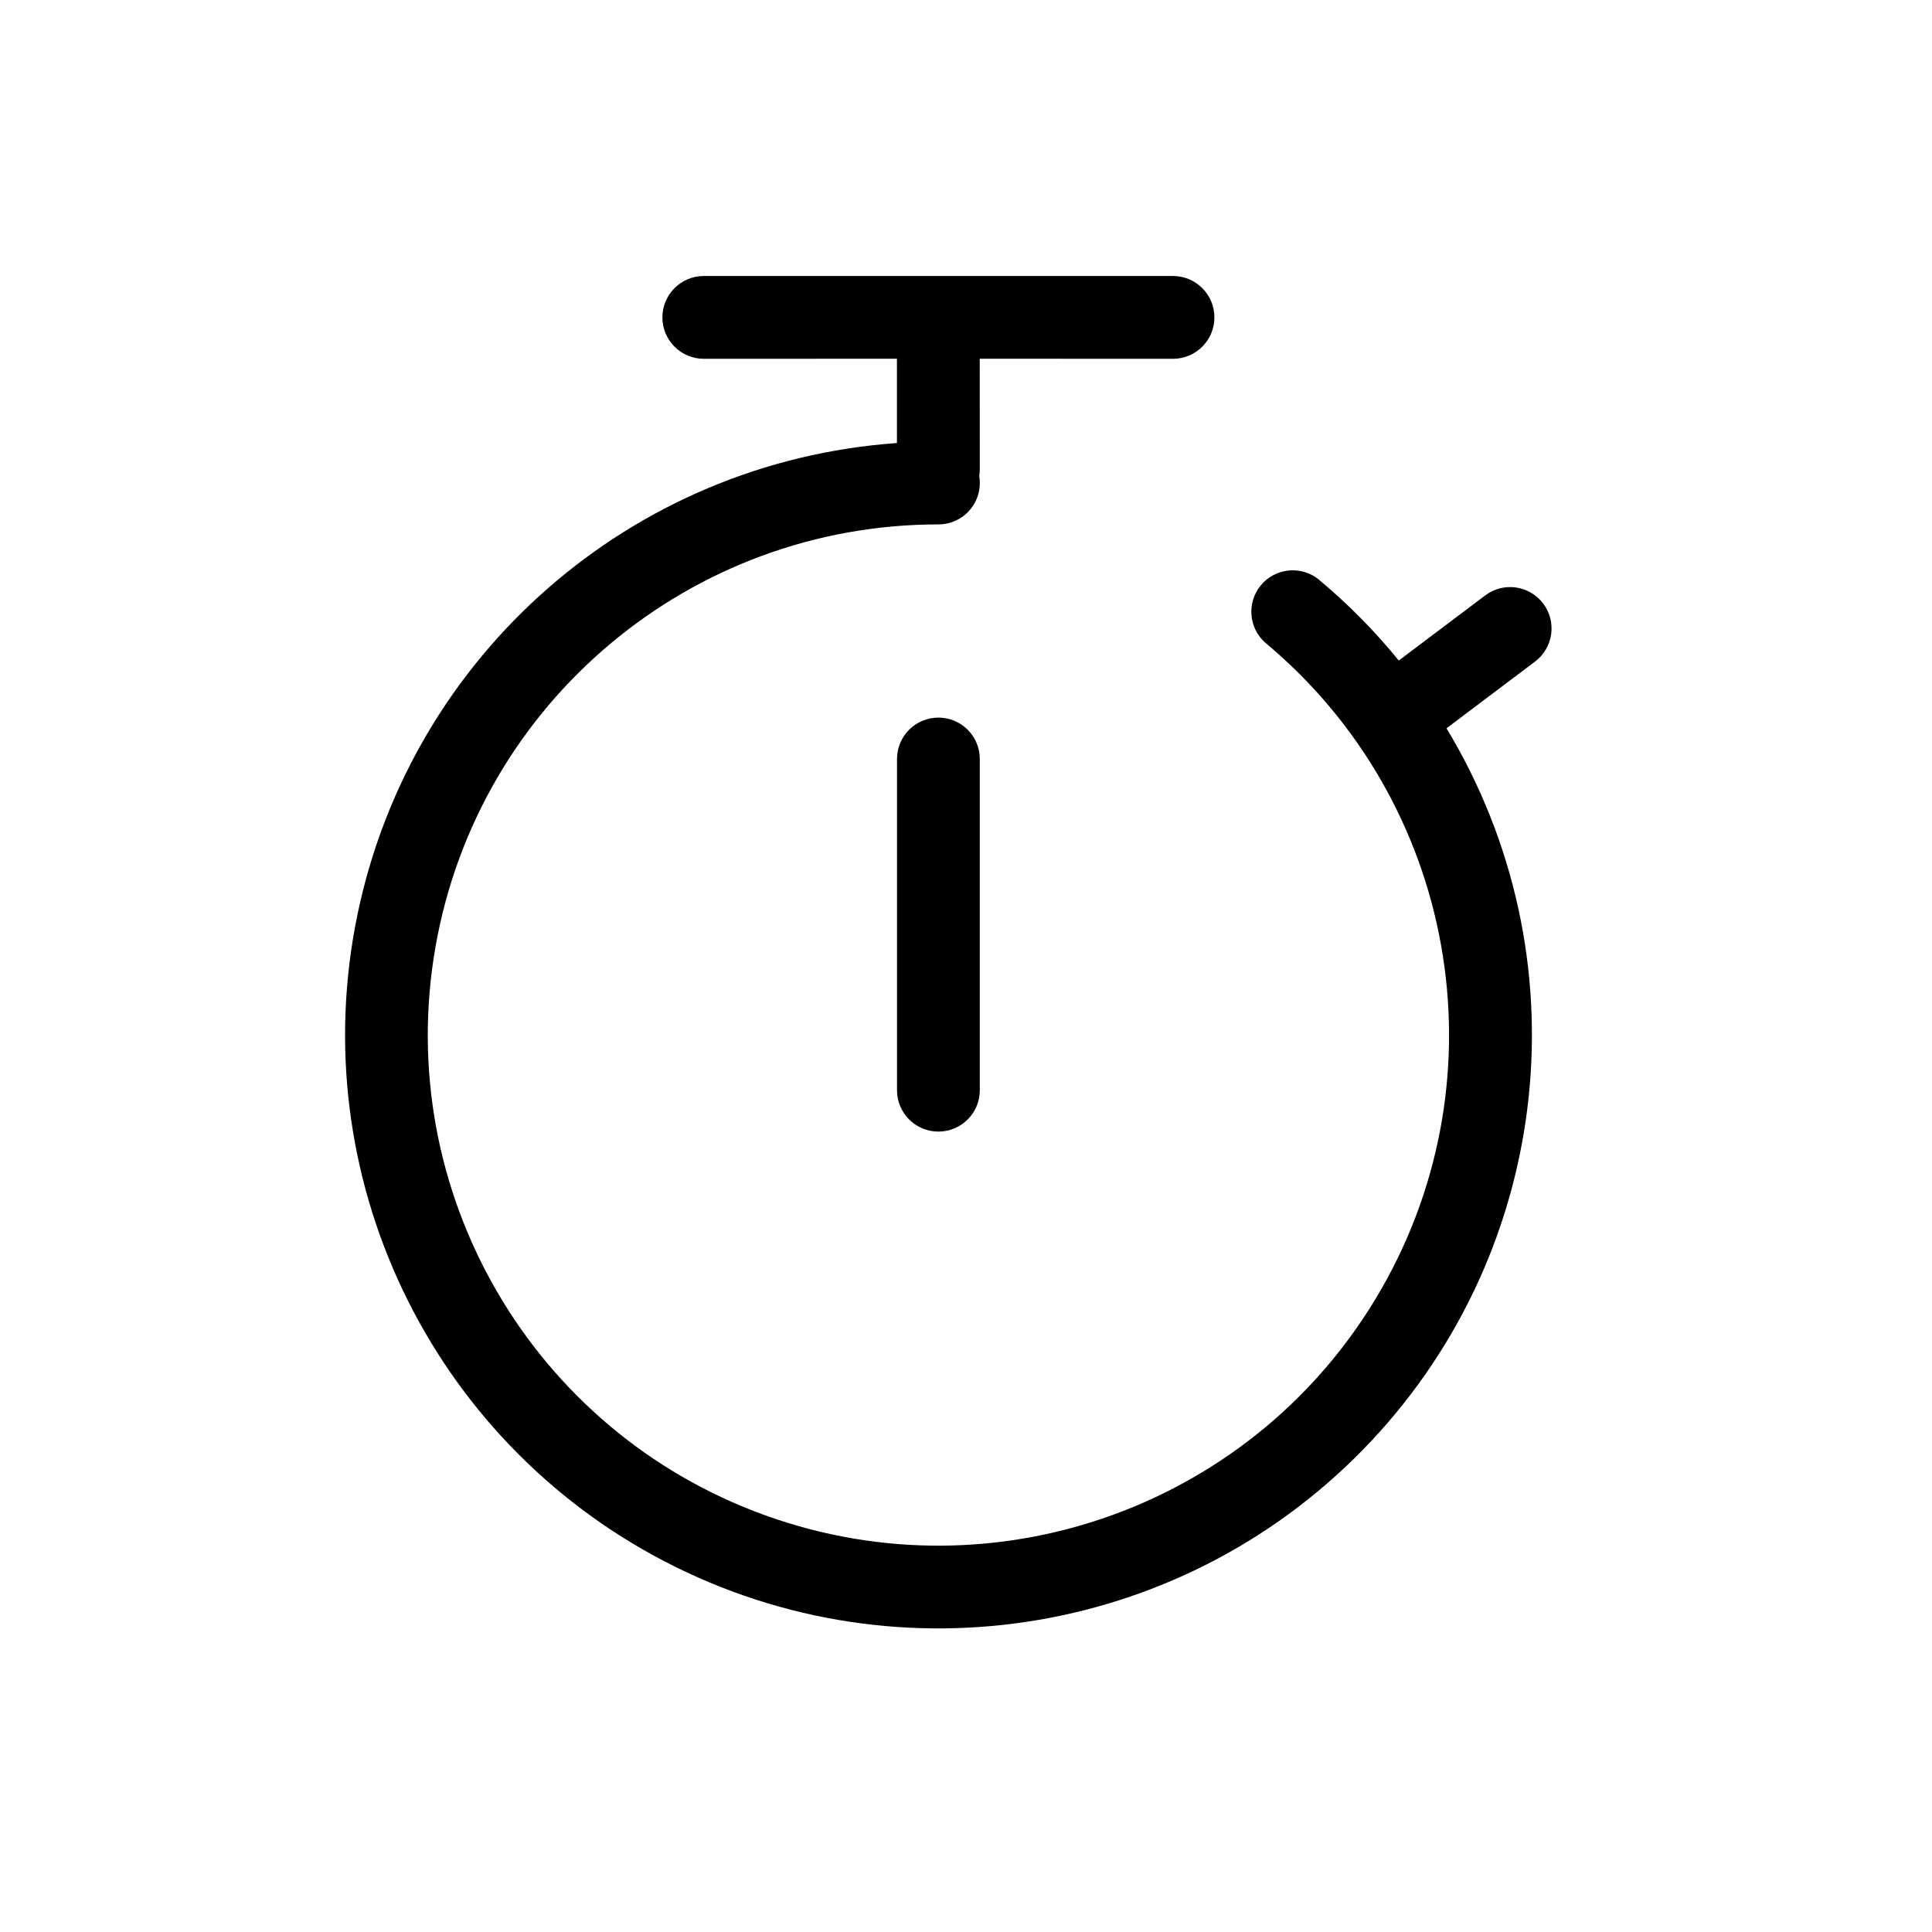
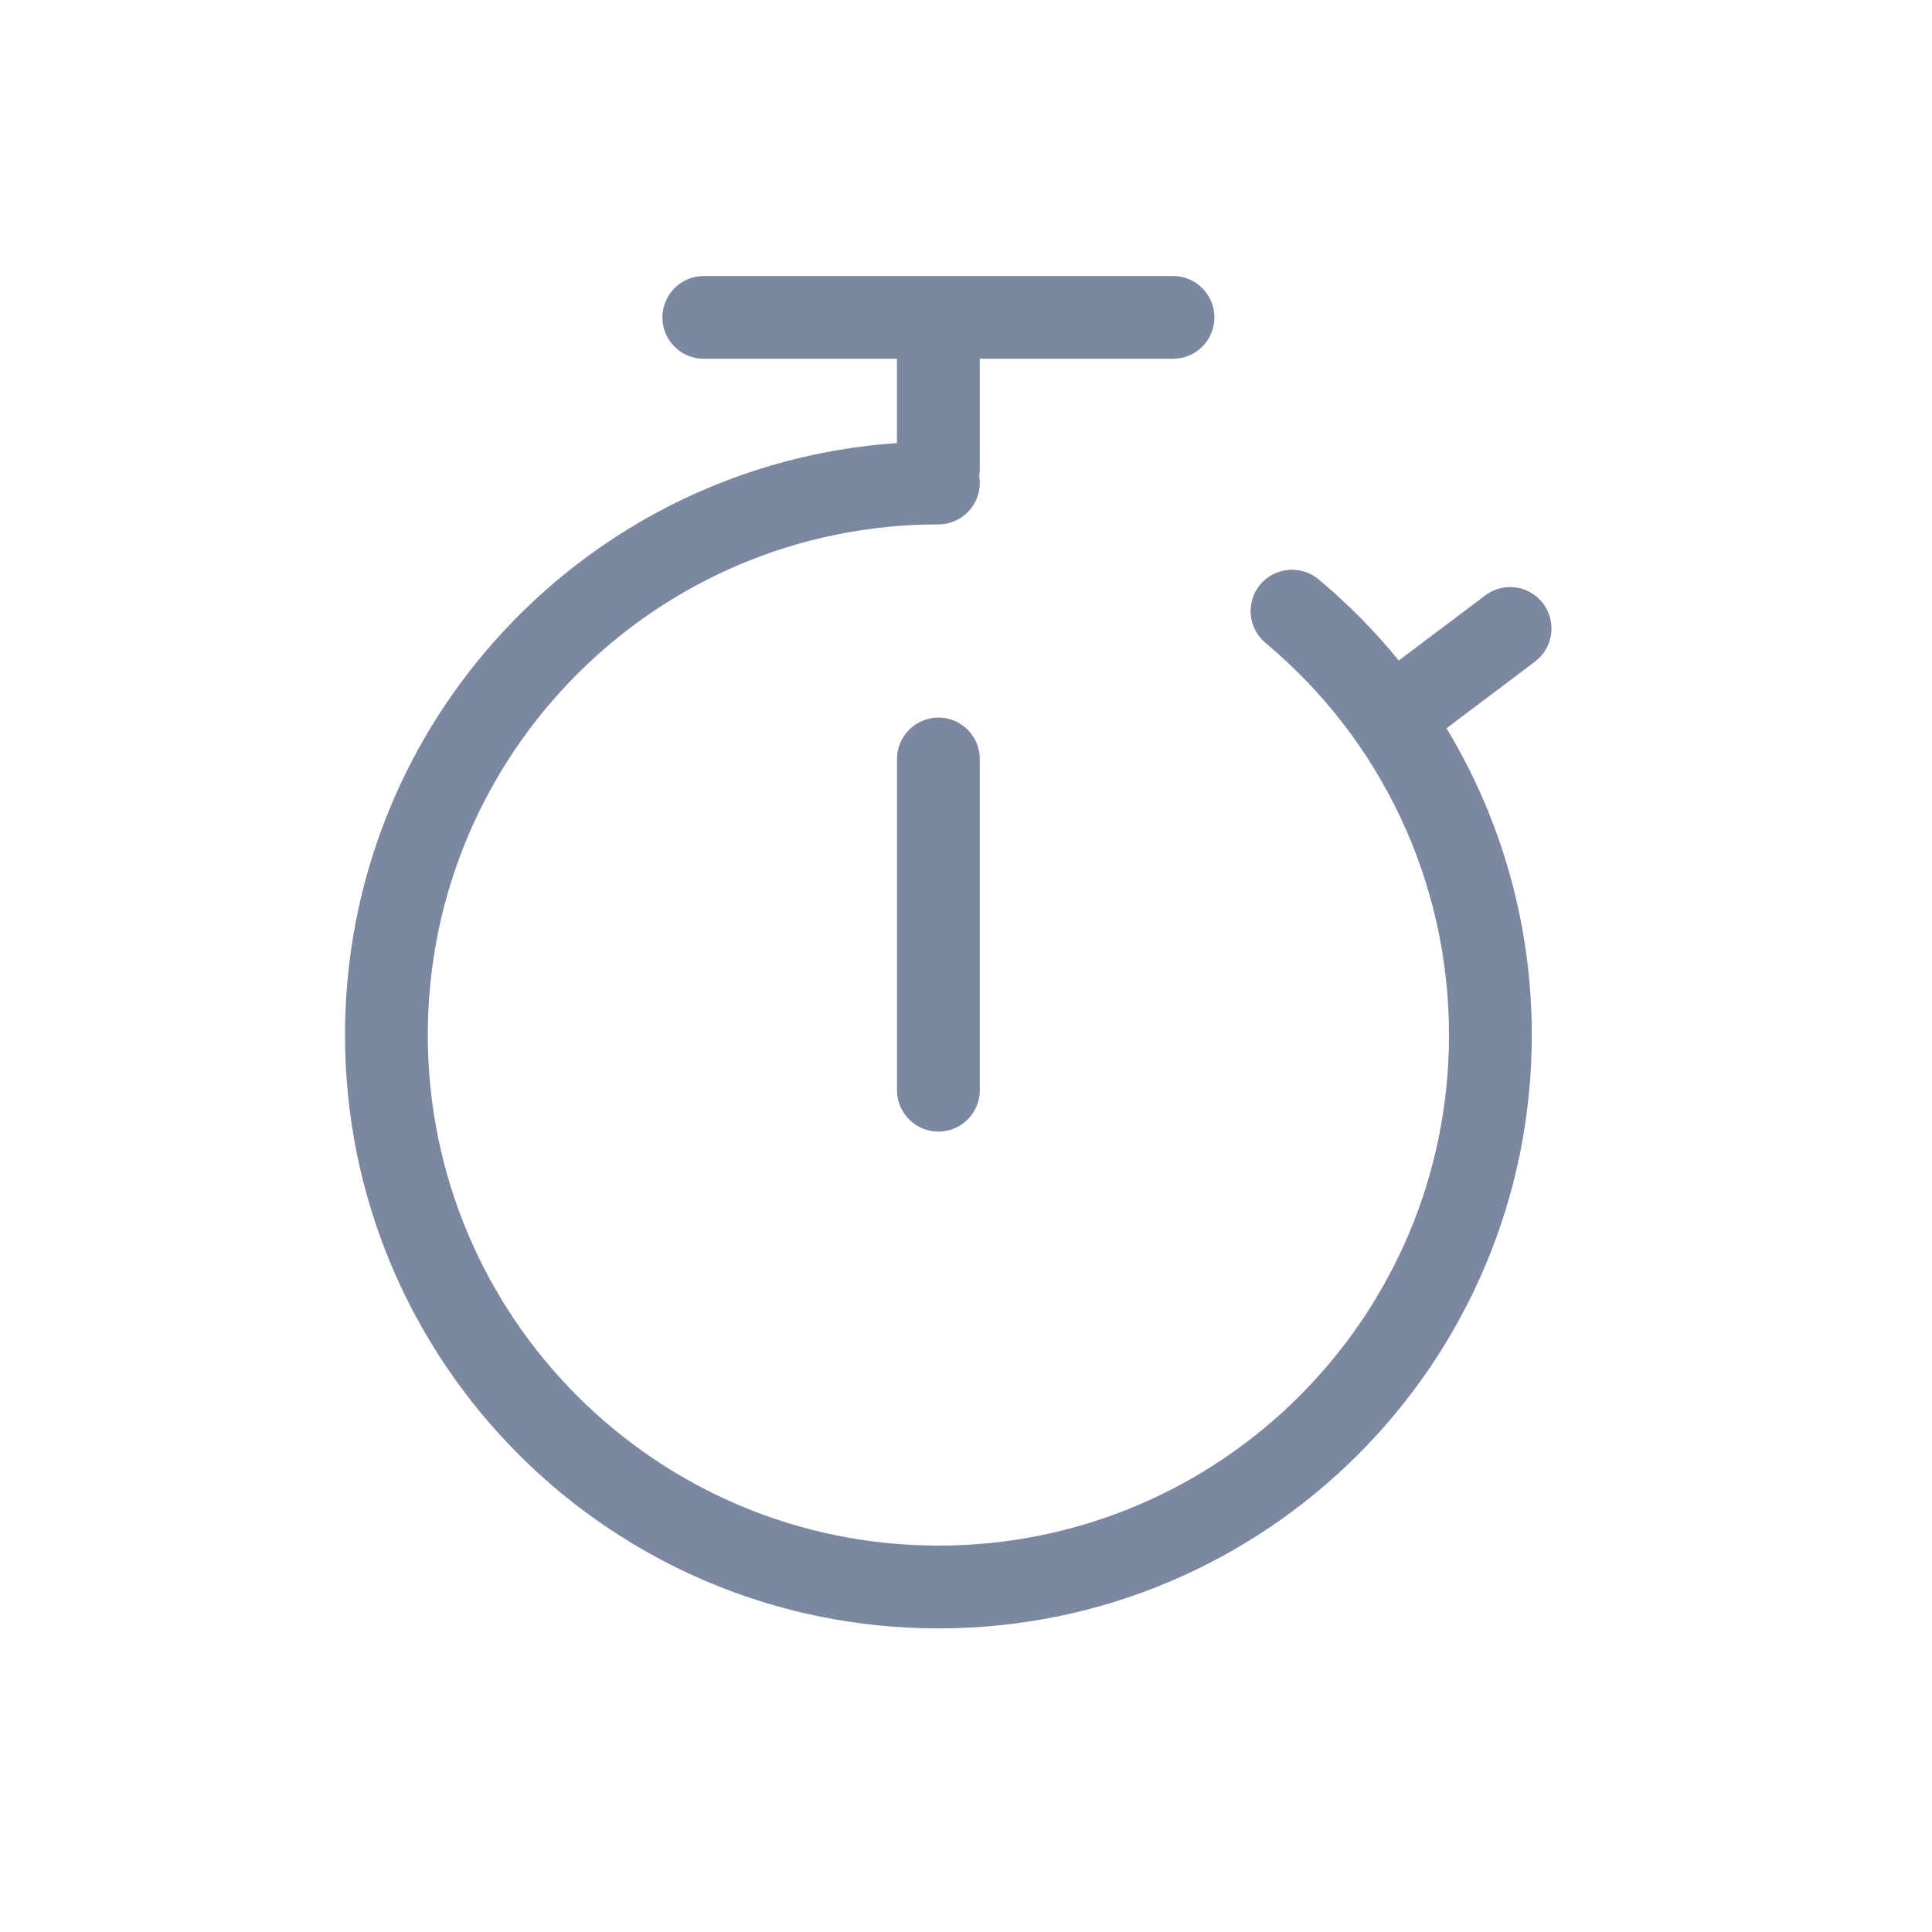
- <svg xmlns="http://www.w3.org/2000/svg" t="1623330047744" class="icon" viewBox="0 0 1024 1024" version="1.1" p-id="51830" width="200" height="200">
-   <defs>
-     <style type="text/css" />
-   </defs>
-   <path d="M621.714 146.286a21.943 21.943 0 0 1 0 43.886l-102.437-0.037L519.314 248.686a22.089 22.089 0 0 1-0.293 3.657 21.943 21.943 0 0 1-21.65 25.6 270.629 270.629 0 1 0 173.349 62.793 21.943 21.943 0 0 1 28.16-33.646c15.616 13.019 29.842 27.429 42.496 43.008l45.824-34.523a21.943 21.943 0 0 1 26.405 35.072l-46.921 35.365a314.514 314.514 0 1 1-291.291-151.186V190.135L373.029 190.171a21.943 21.943 0 1 1 0-43.886H621.714z m-124.343 234.057a21.943 21.943 0 0 1 21.943 21.943v175.543a21.943 21.943 0 0 1-43.886 0V402.286a21.943 21.943 0 0 1 21.943-21.943z" p-id="51831" />
+ <svg xmlns="http://www.w3.org/2000/svg" width="28px" height="28px" viewBox="0 0 28 28" version="1.1">
+   <g id="页面-1" stroke="none" stroke-width="1" fill="none" fill-rule="evenodd">
+     <g id="灵动课堂Guide-图标和图片" transform="translate(-989, -577)">
+       <g id="icon-countdown-default备份" transform="translate(989, 577)">
+         <rect id="矩形" x="0" y="0" width="28" height="28" />
+         <g id="countdown" transform="translate(5, 4)" fill="#7B88A0" fill-rule="nonzero">
+           <path d="M12,-9.09272657e-14 C12.331,-9.15767704e-14 12.6,0.269 12.6,0.6 C12.6,0.931 12.331,1.2 12,1.2 L9.199,1.199 L9.2,2.8 C9.2,2.834 9.197,2.868 9.192,2.9 C9.197,2.933 9.2,2.966 9.2,3 C9.2,3.331 8.931,3.6 8.6,3.6 C4.513,3.6 1.2,6.913 1.2,11 C1.2,15.087 4.513,18.4 8.6,18.4 C12.687,18.4 16,15.087 16,11 C16,8.777 15.014,6.715 13.34,5.317 C13.086,5.105 13.052,4.726 13.264,4.472 C13.477,4.218 13.855,4.184 14.109,4.396 C14.537,4.753 14.926,5.147 15.272,5.573 L16.525,4.629 C16.789,4.43 17.166,4.483 17.365,4.747 C17.564,5.012 17.511,5.388 17.247,5.588 L15.964,6.555 C16.76,7.872 17.2,9.4 17.2,11 C17.2,15.75 13.35,19.6 8.6,19.6 C3.85,19.6 -1.47792889e-12,15.75 -1.47792889e-12,11 C-1.47792889e-12,6.452 3.53,2.729 7.999,2.421 L7.999,1.199 L5.2,1.2 C4.869,1.2 4.6,0.931 4.6,0.6 C4.6,0.269 4.869,-9.08663939e-14 5.2,-9.09272657e-14 L12,-9.09272657e-14 Z M8.6,6.4 C8.931,6.4 9.2,6.669 9.2,7 L9.2,11.8 C9.2,12.131 8.931,12.4 8.6,12.4 C8.269,12.4 8,12.131 8,11.8 L8,7 C8,6.669 8.269,6.4 8.6,6.4 Z" id="形状结合" />
+         </g>
+       </g>
+     </g>
+   </g>
</svg>
